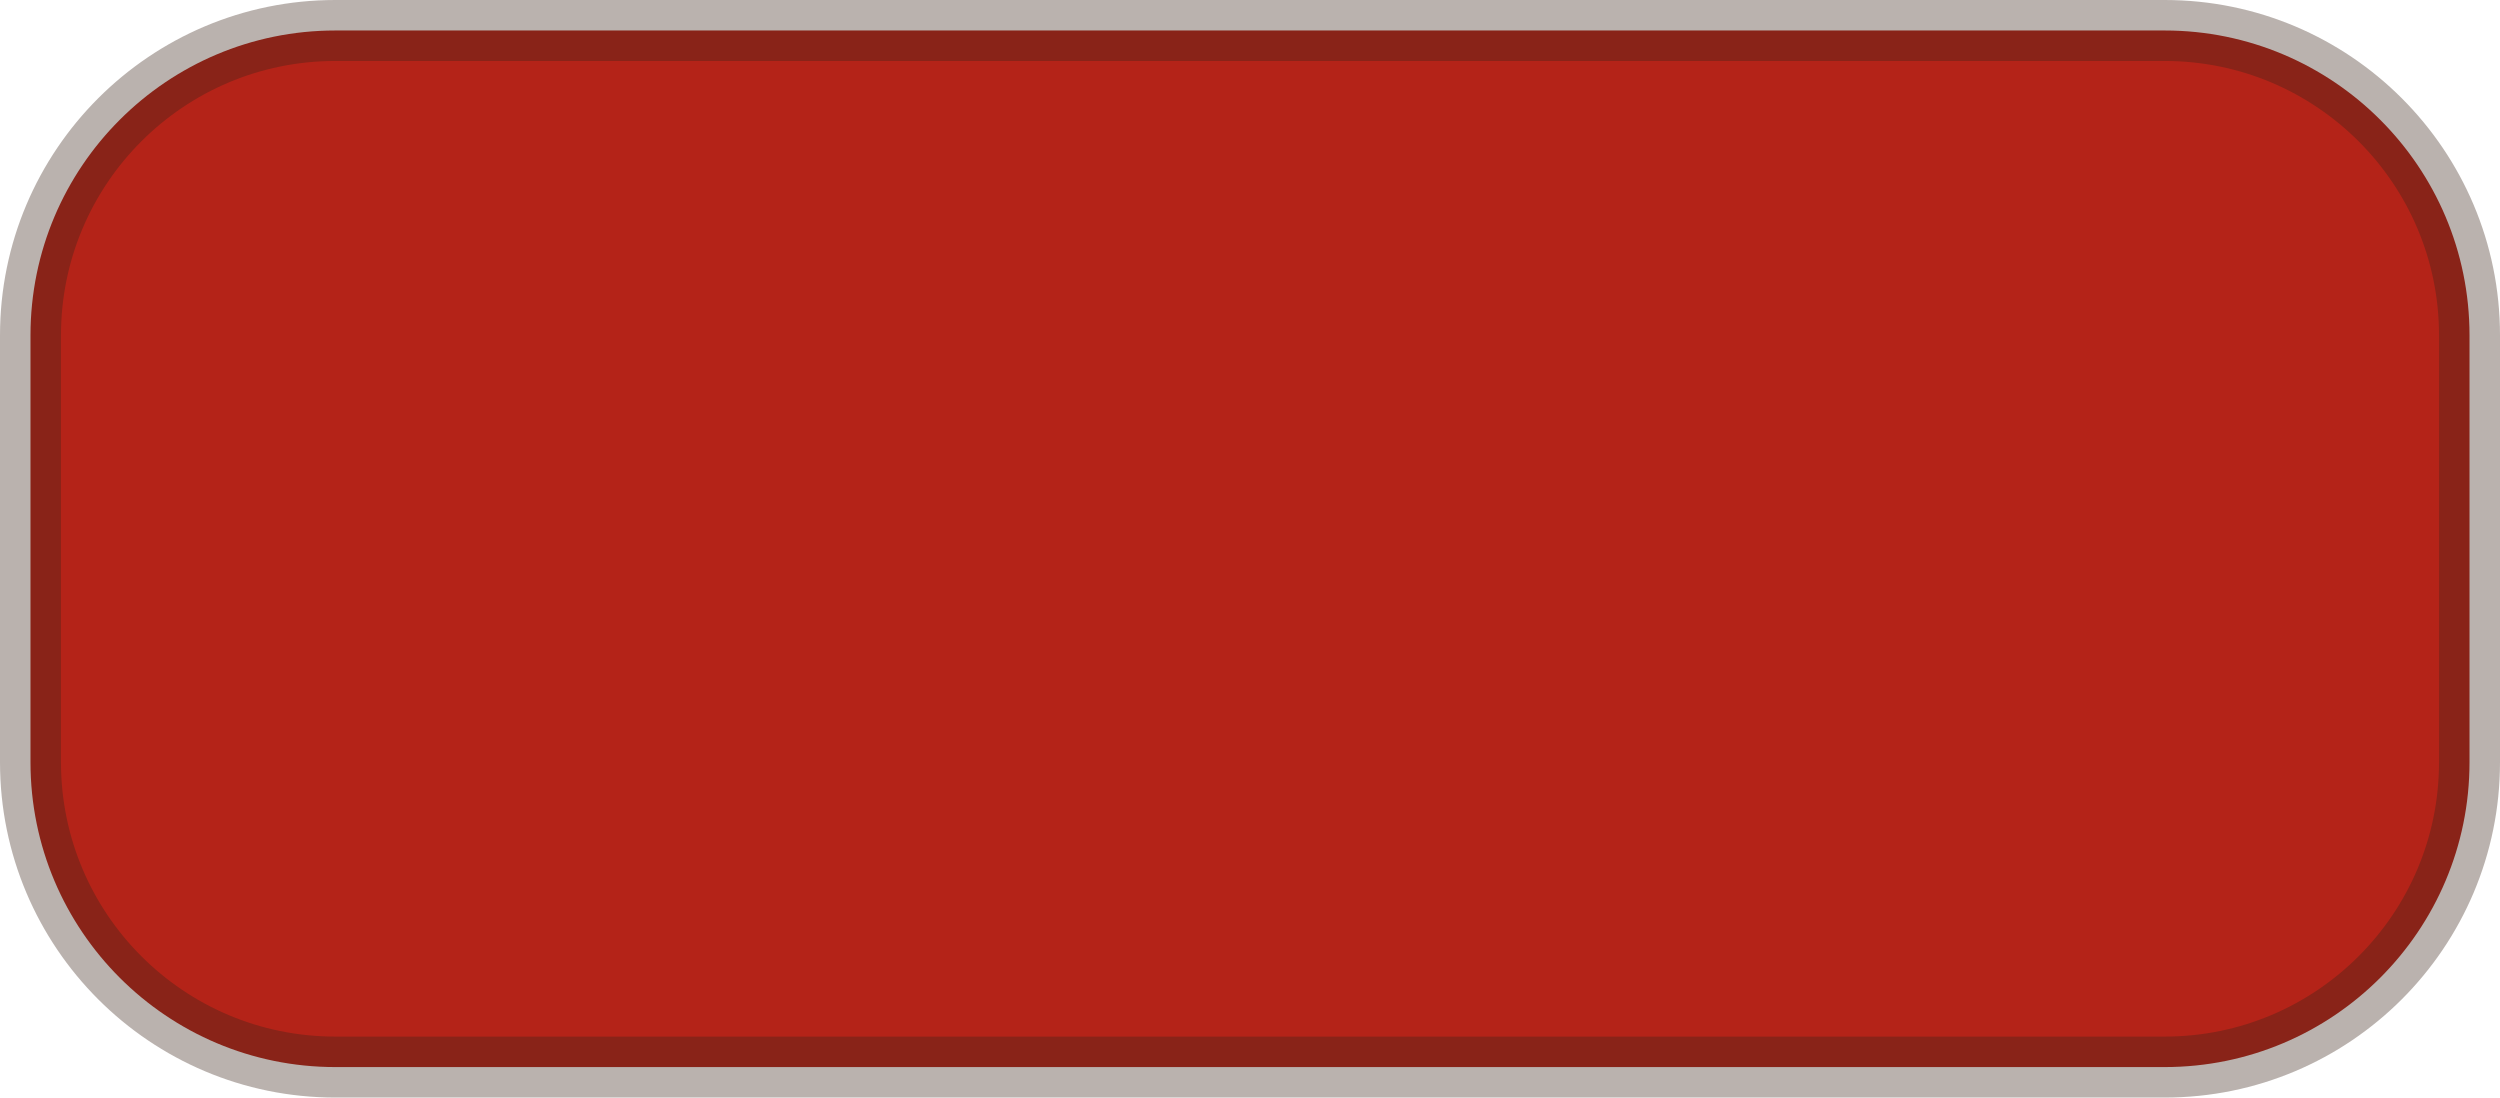
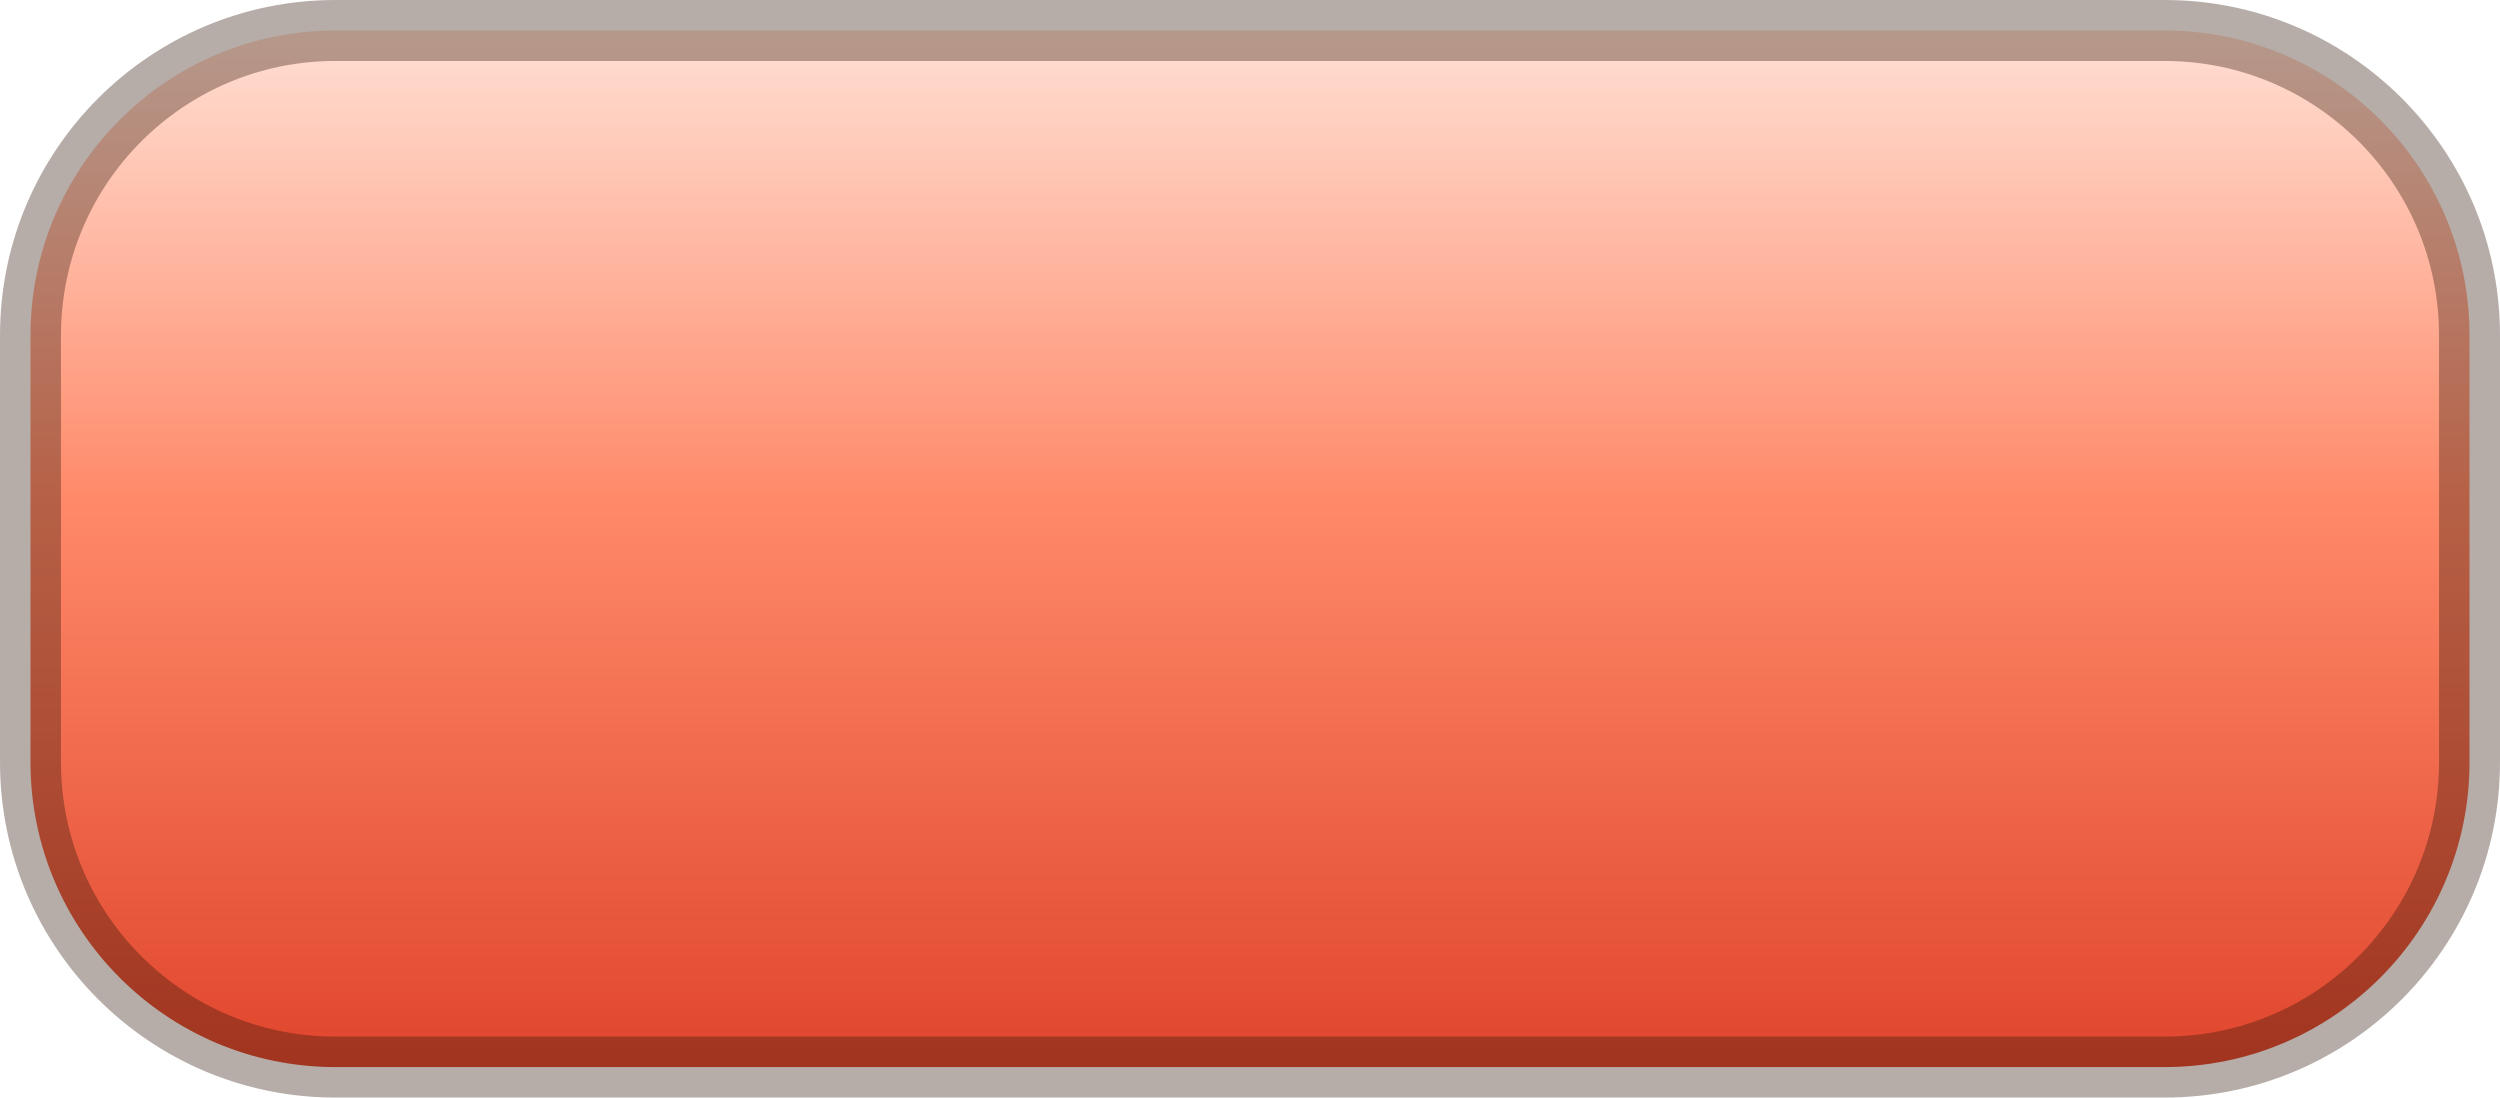
<svg xmlns="http://www.w3.org/2000/svg" width="41" height="18" viewBox="0 0 41 18">
-   <rect x="0.5" y="0.5" width="40" height="17" rx="5" fill="#b42318" stroke="#3b2418" stroke-opacity=".35" />
+   <linearGradient id="g" x2="0" y2="1">
+     <stop offset="0" stop-color="#ffe0d4" />
+     <stop offset=".45" stop-color="#ff8a6a" />
+     <stop offset="1" stop-color="#e0452c" />
+   </linearGradient>
+   <rect x="0.5" y="0.5" width="40" height="17" rx="5" fill="url(#g)" stroke="#2e1606" stroke-opacity=".35" />
</svg>
